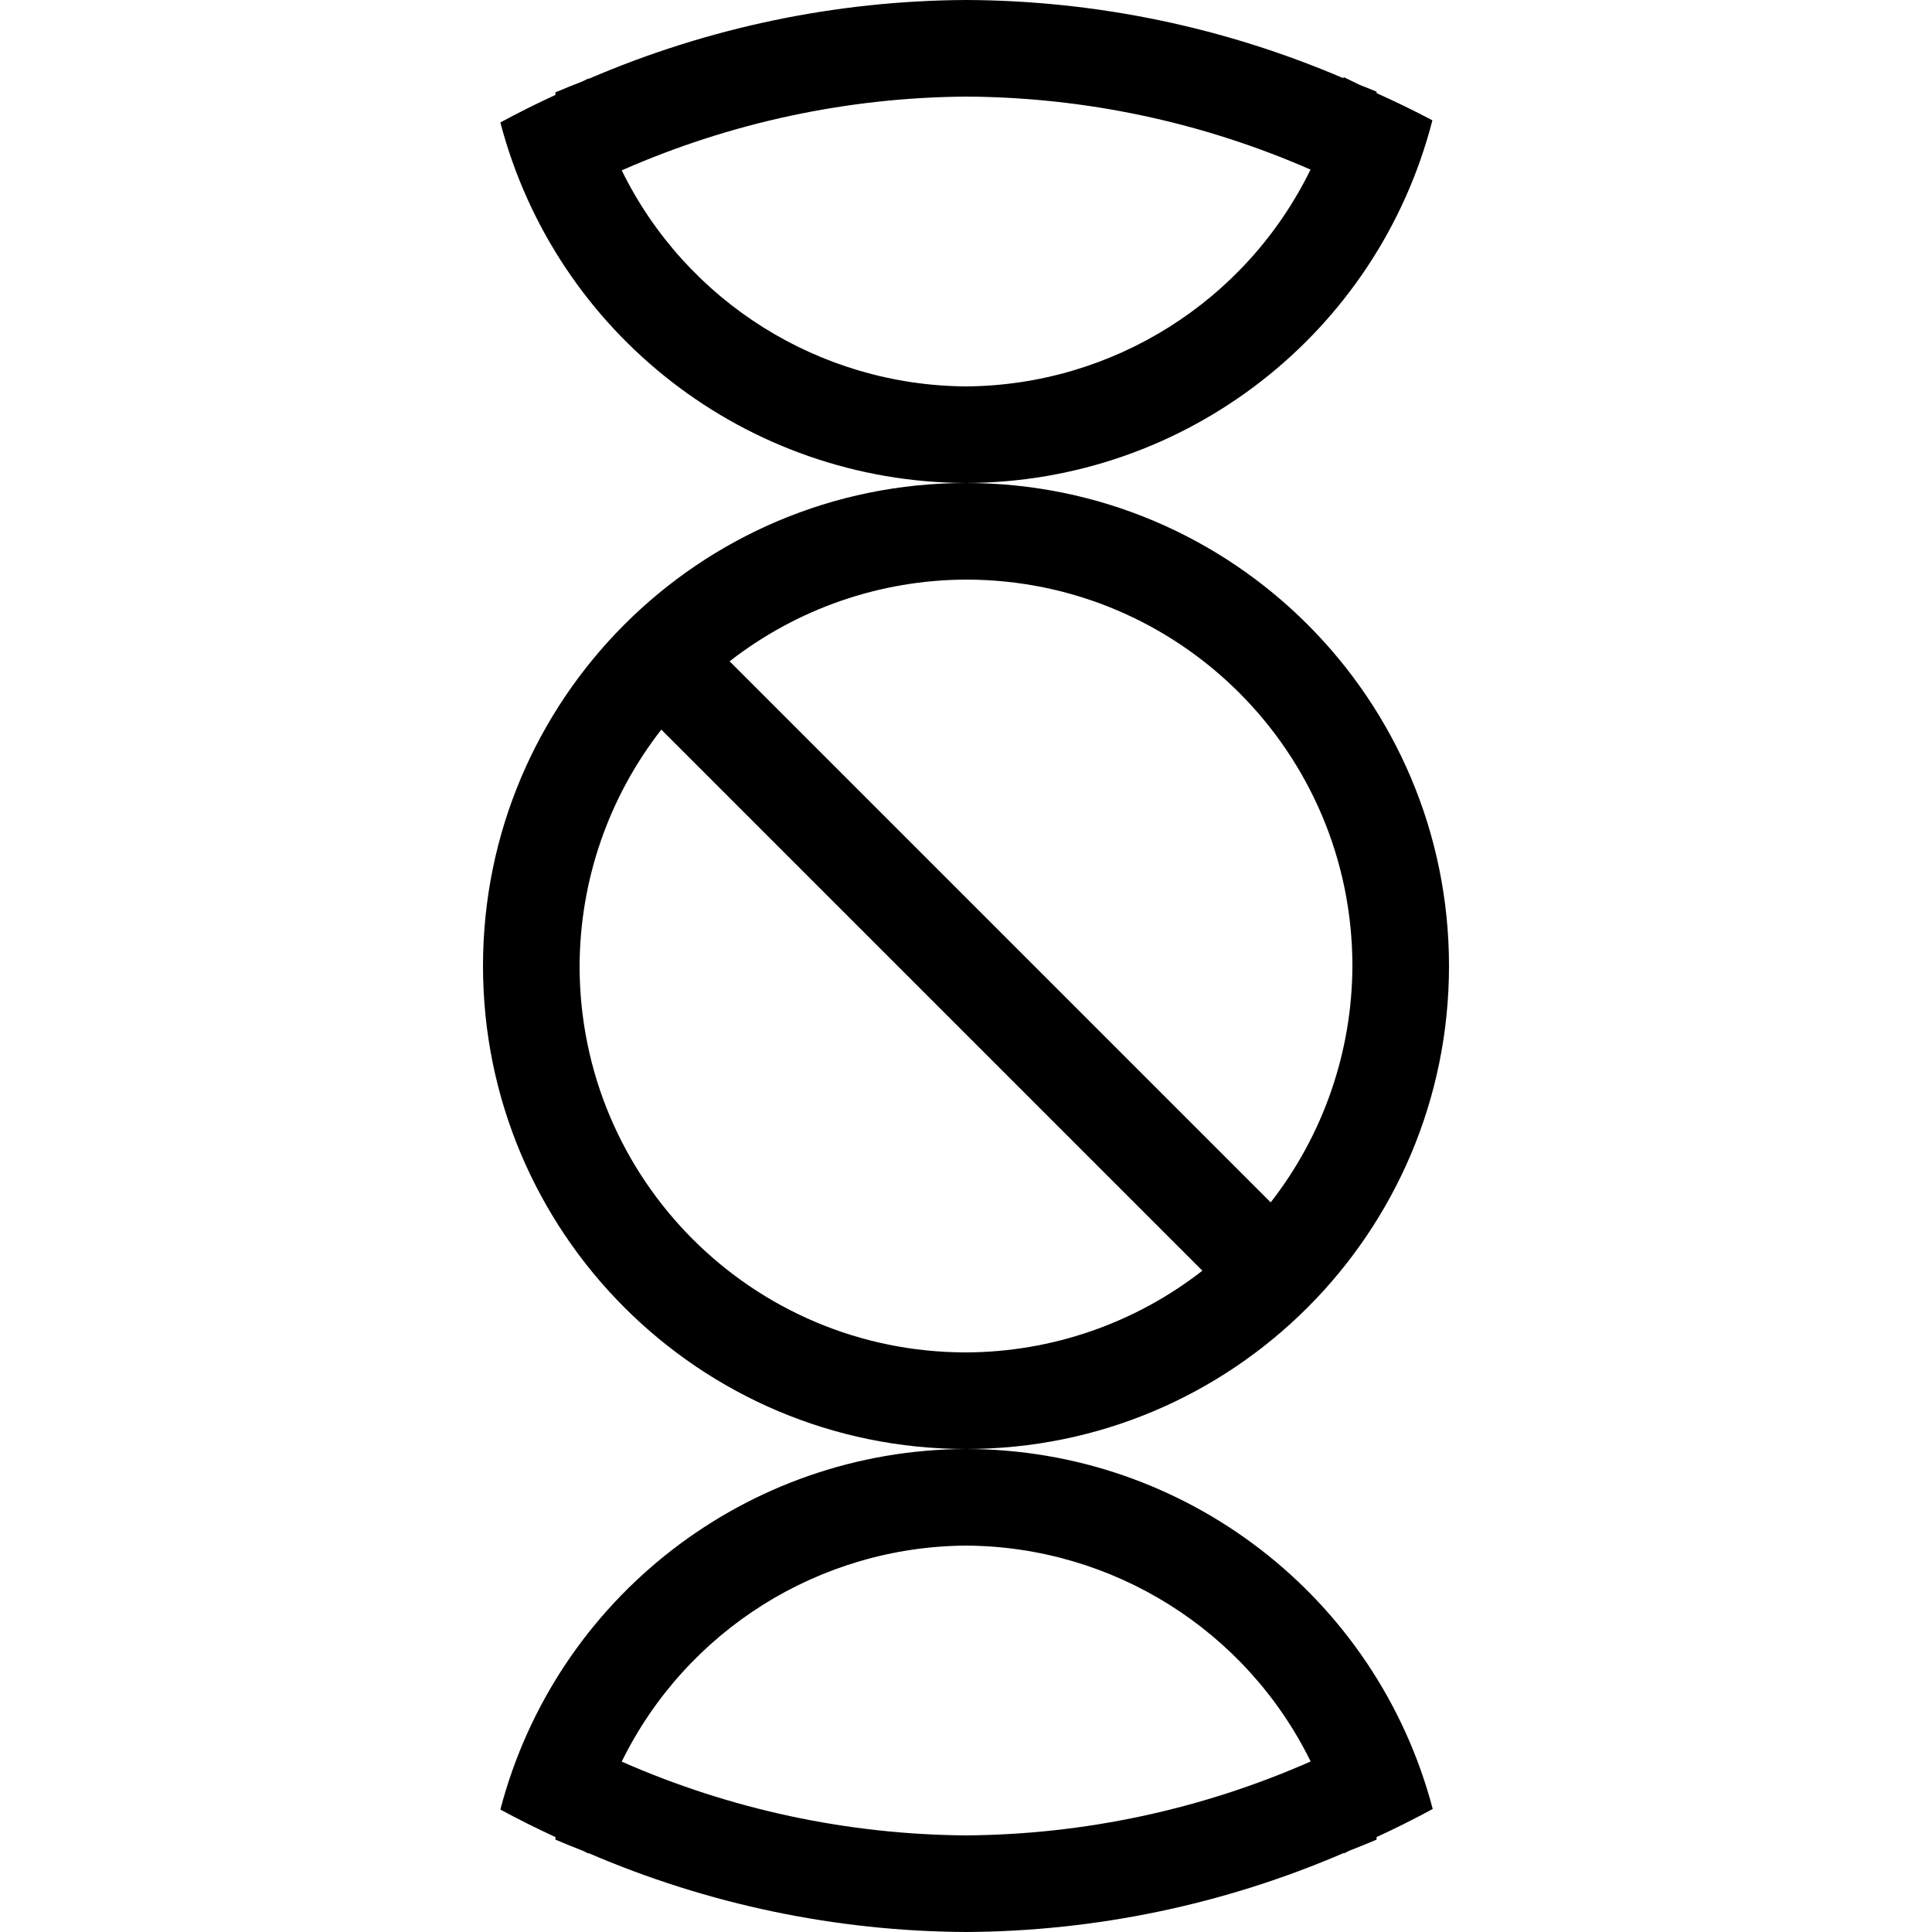
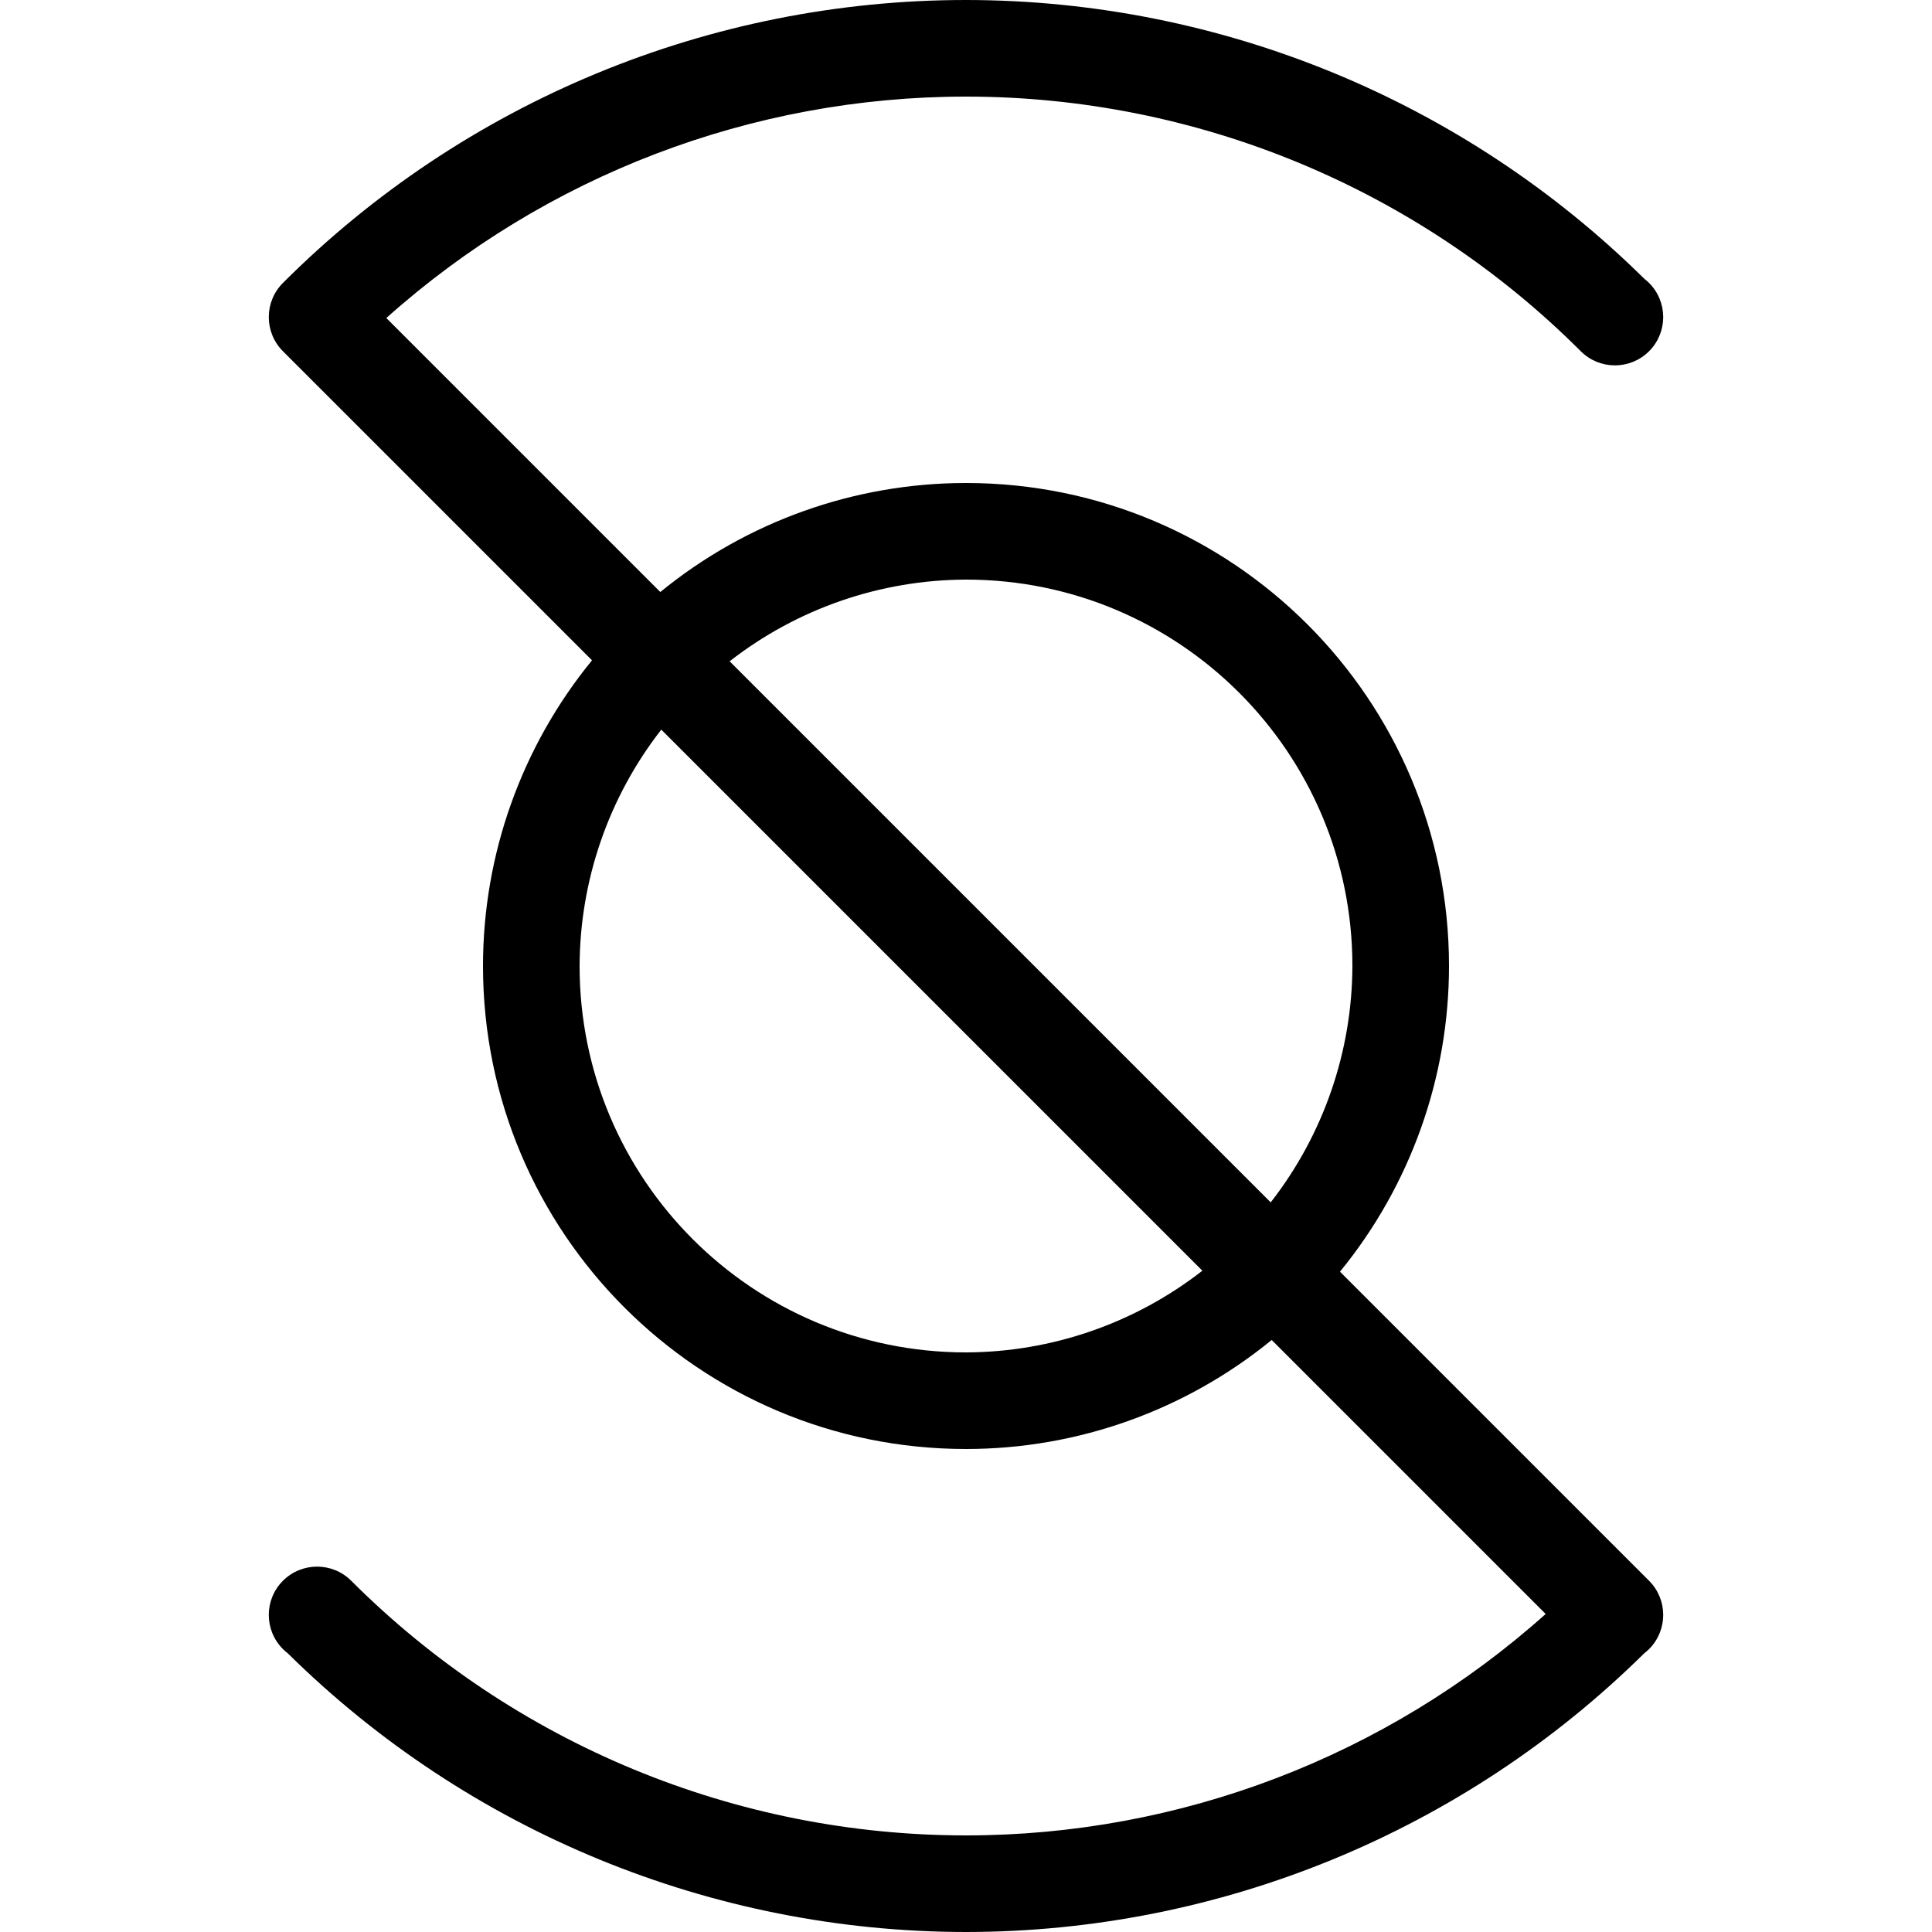
- <svg xmlns="http://www.w3.org/2000/svg" width="1000" height="1000">
-   <style>
+ <svg xmlns="http://www.w3.org/2000/svg" id="svg1" width="100" height="100" version="1.1">
+   <defs id="defs1" />
+   <style id="style1">
        @media (prefers-color-scheme:light) {
            path {
                fill: #000
            }
        }

        @media (prefers-color-scheme:dark) {
            path {
                fill: #c99410
            }
        }
    </style>
-   <path d="M500 0a500 500 0 0 0-195.354 40.834l-.072-.23a500 500 0 0 0-2.79 1.394 500 500 0 0 0-14.284 5.803v1.33a500 500 0 0 0-28.521 14.244A250 250 0 0 0 500 250 250 250 0 0 0 741.408 62.273 500 500 0 0 0 712.5 48.187v-.748a500 500 0 0 0-9.027-3.65 500 500 0 0 0-7.97-3.883l-.18.588A500 500 0 0 0 500 0m0 250a250 250 0 0 0-250 250 250 250 0 0 0 250 250 250 250 0 0 0 250-250 250 250 0 0 0-250-250m0 500a250 250 0 0 0-241.021 186.625 500 500 0 0 0 28.521 14.244v1.33a500 500 0 0 0 14.283 5.803 500 500 0 0 0 2.791 1.394l.072-.23A500 500 0 0 0 500 1000a500 500 0 0 0 195.57-40.922l.075.238a500 500 0 0 0 2.85-1.425 500 500 0 0 0 14.005-5.692v-1.32a500 500 0 0 0 29.076-14.557A250 250 0 0 0 500 750m0-700a450 450 0 0 1 178.326 37.783A200 200 0 0 1 500 200 200 200 0 0 1 321.799 88.187 450 450 0 0 1 500 50m0 250a200 200 0 0 1 200 200 200 200 0 0 1-42.293 122.352L377.648 342.293A200 200 0 0 1 500 300m-157.707 77.648 280.059 280.059A200 200 0 0 1 500 700a200 200 0 0 1-200-200 200 200 0 0 1 42.293-122.352M500 800a200 200 0 0 1 178.393 111.725A450 450 0 0 1 500 950a450 450 0 0 1-178.201-38.188A200 200 0 0 1 500 800" />
+   <path id="path2" d="M 500 0 A 500 500 0 0 0 146.445 146.445 A 25 25 0 0 0 146.445 181.797 L 306.426 341.777 A 250 250 0 0 0 250 500 A 250 250 0 0 0 500 750 A 250 250 0 0 0 658.223 693.574 L 800.039 835.391 A 450 450 0 0 1 500 950 A 450 450 0 0 1 181.797 818.203 A 25 25 0 0 0 146.445 818.203 A 25 25 0 0 0 146.445 853.555 A 25 25 0 0 0 148.906 855.703 A 500 500 0 0 0 500 1000 A 500 500 0 0 0 851.094 855.703 A 25 25 0 0 0 853.555 853.555 A 25 25 0 0 0 853.555 818.203 L 693.574 658.223 A 250 250 0 0 0 750 500 A 250 250 0 0 0 500 250 A 250 250 0 0 0 341.777 306.426 L 199.961 164.609 A 450 450 0 0 1 500 50 A 450 450 0 0 1 818.203 181.797 A 25 25 0 0 0 853.555 181.797 A 25 25 0 0 0 853.555 146.445 A 25 25 0 0 0 851.094 144.297 A 500 500 0 0 0 500 0 z M 500 300 A 200 200 0 0 1 700 500 A 200 200 0 0 1 657.715 622.344 L 377.656 342.285 A 200 200 0 0 1 500 300 z M 342.285 377.656 L 622.344 657.715 A 200 200 0 0 1 500 700 A 200 200 0 0 1 300 500 A 200 200 0 0 1 342.285 377.656 z " transform="scale(.1)" />
</svg>
